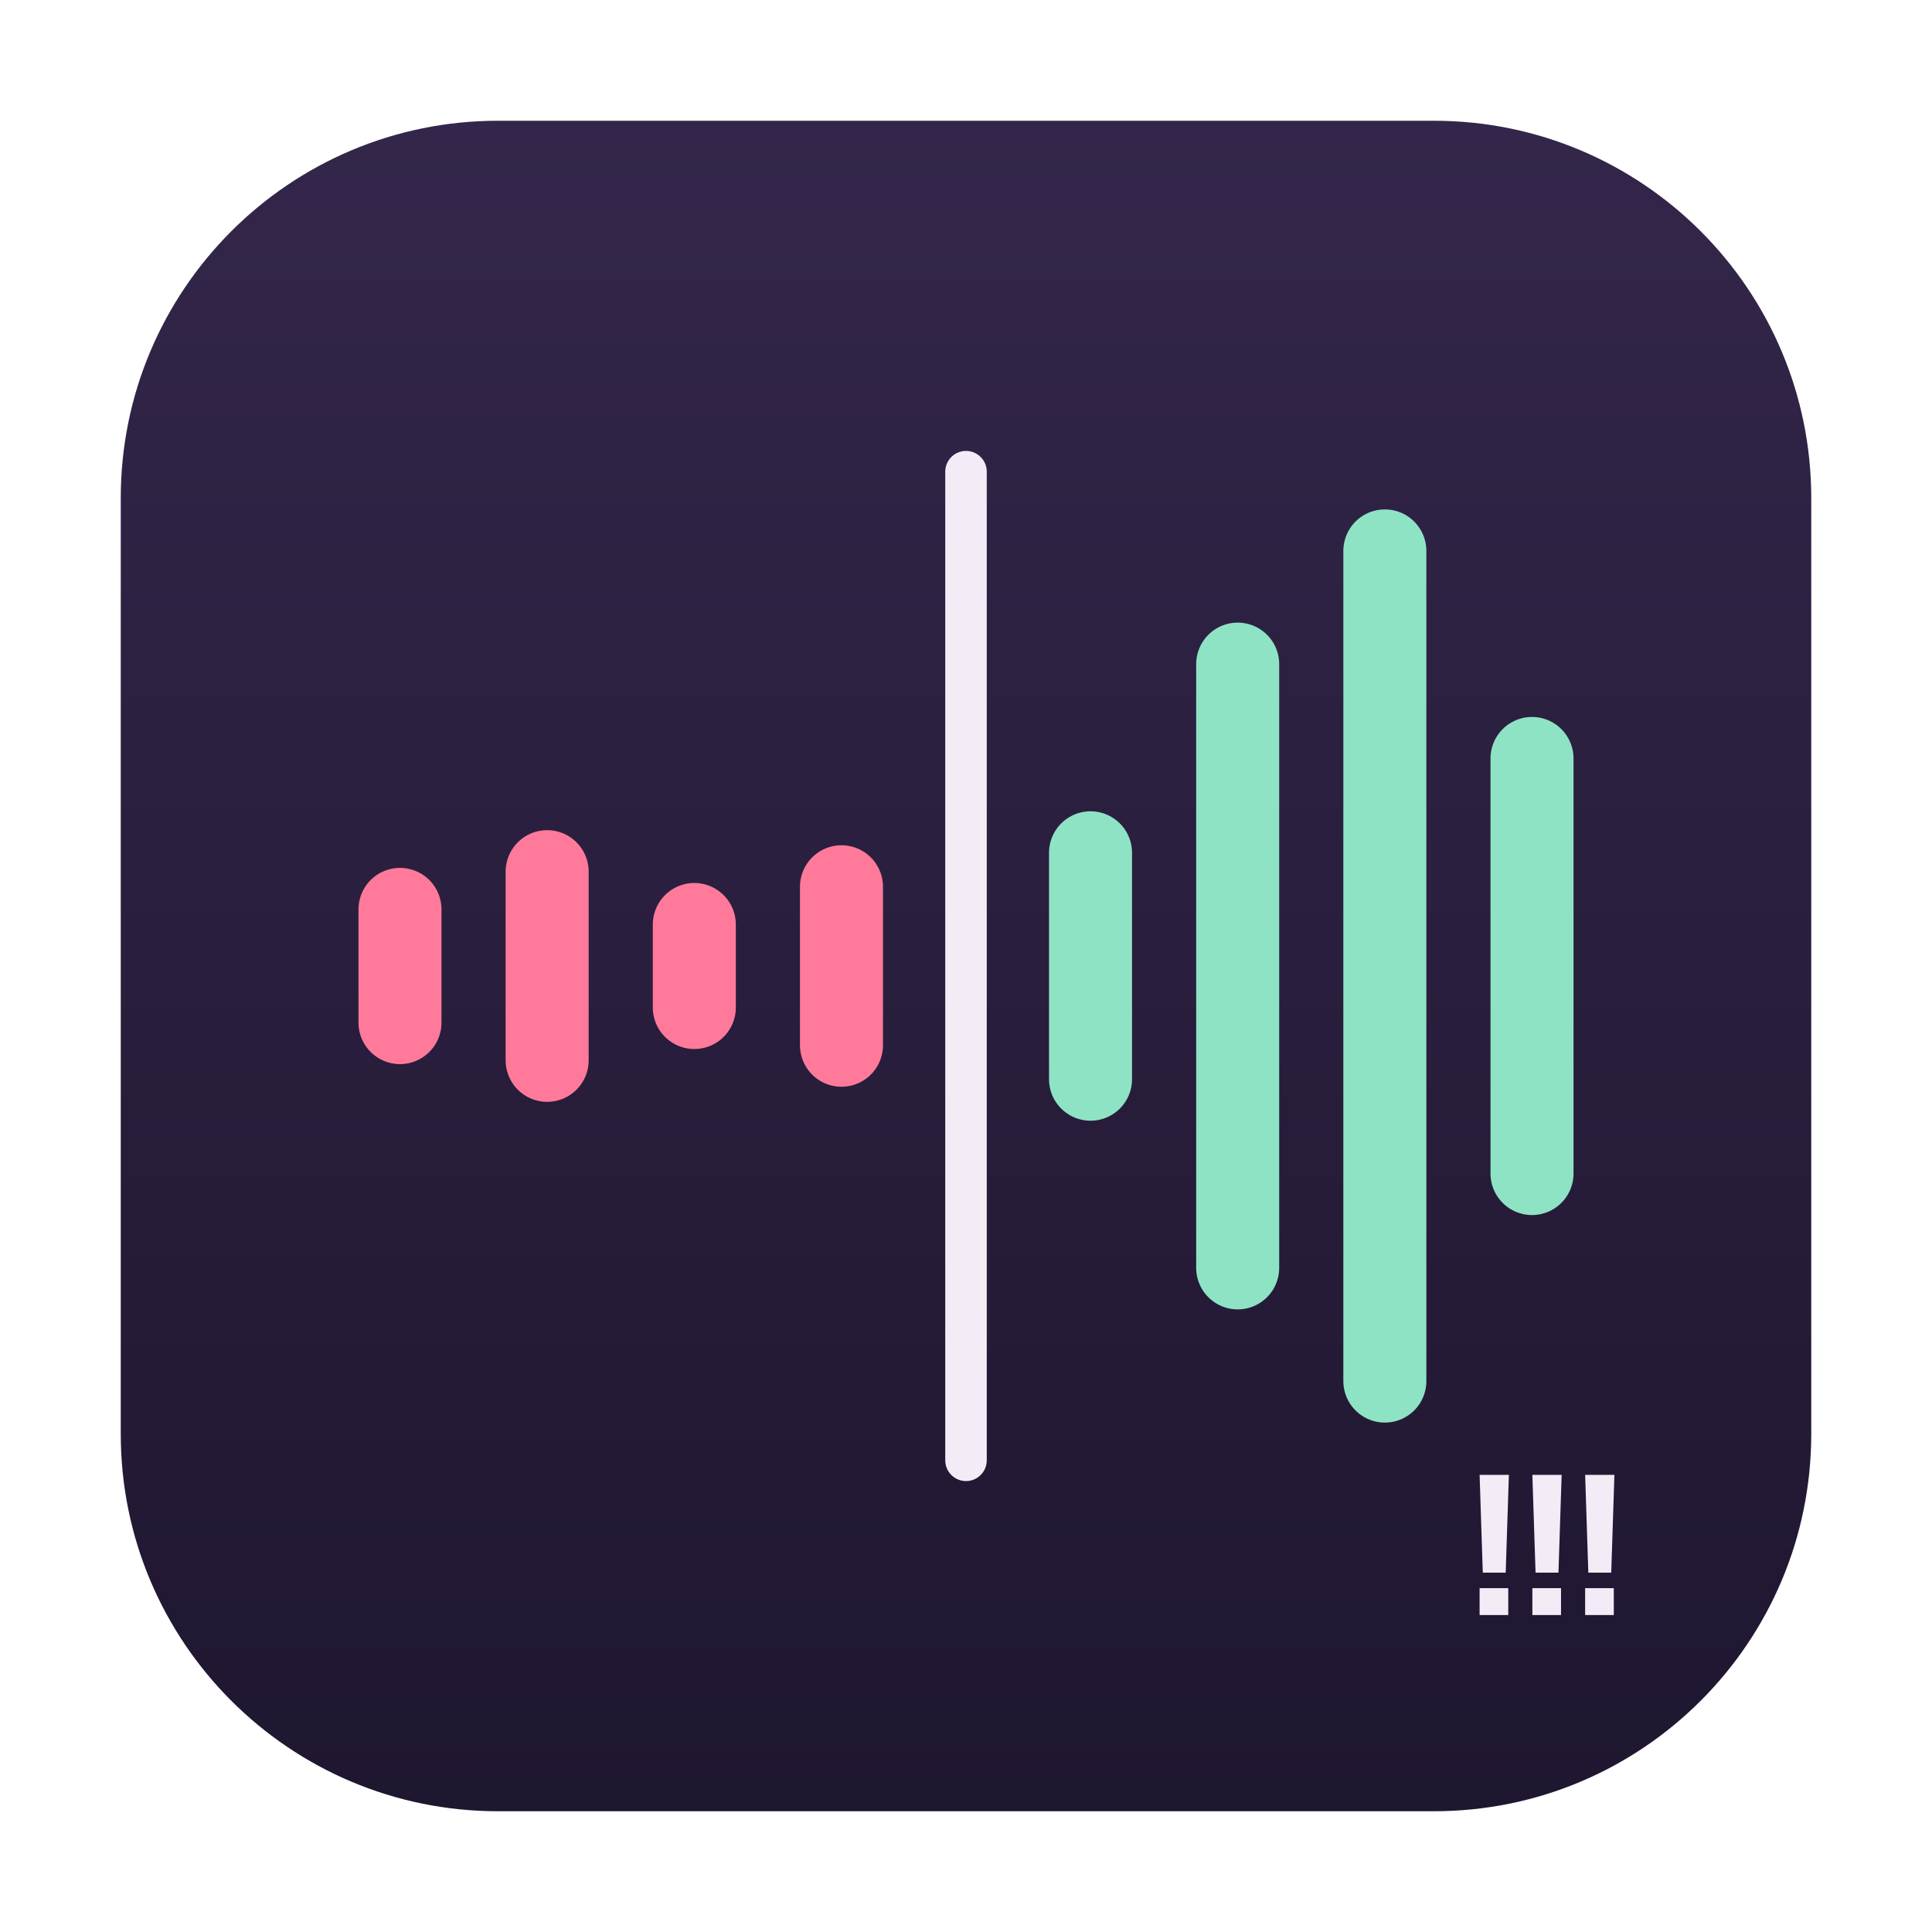
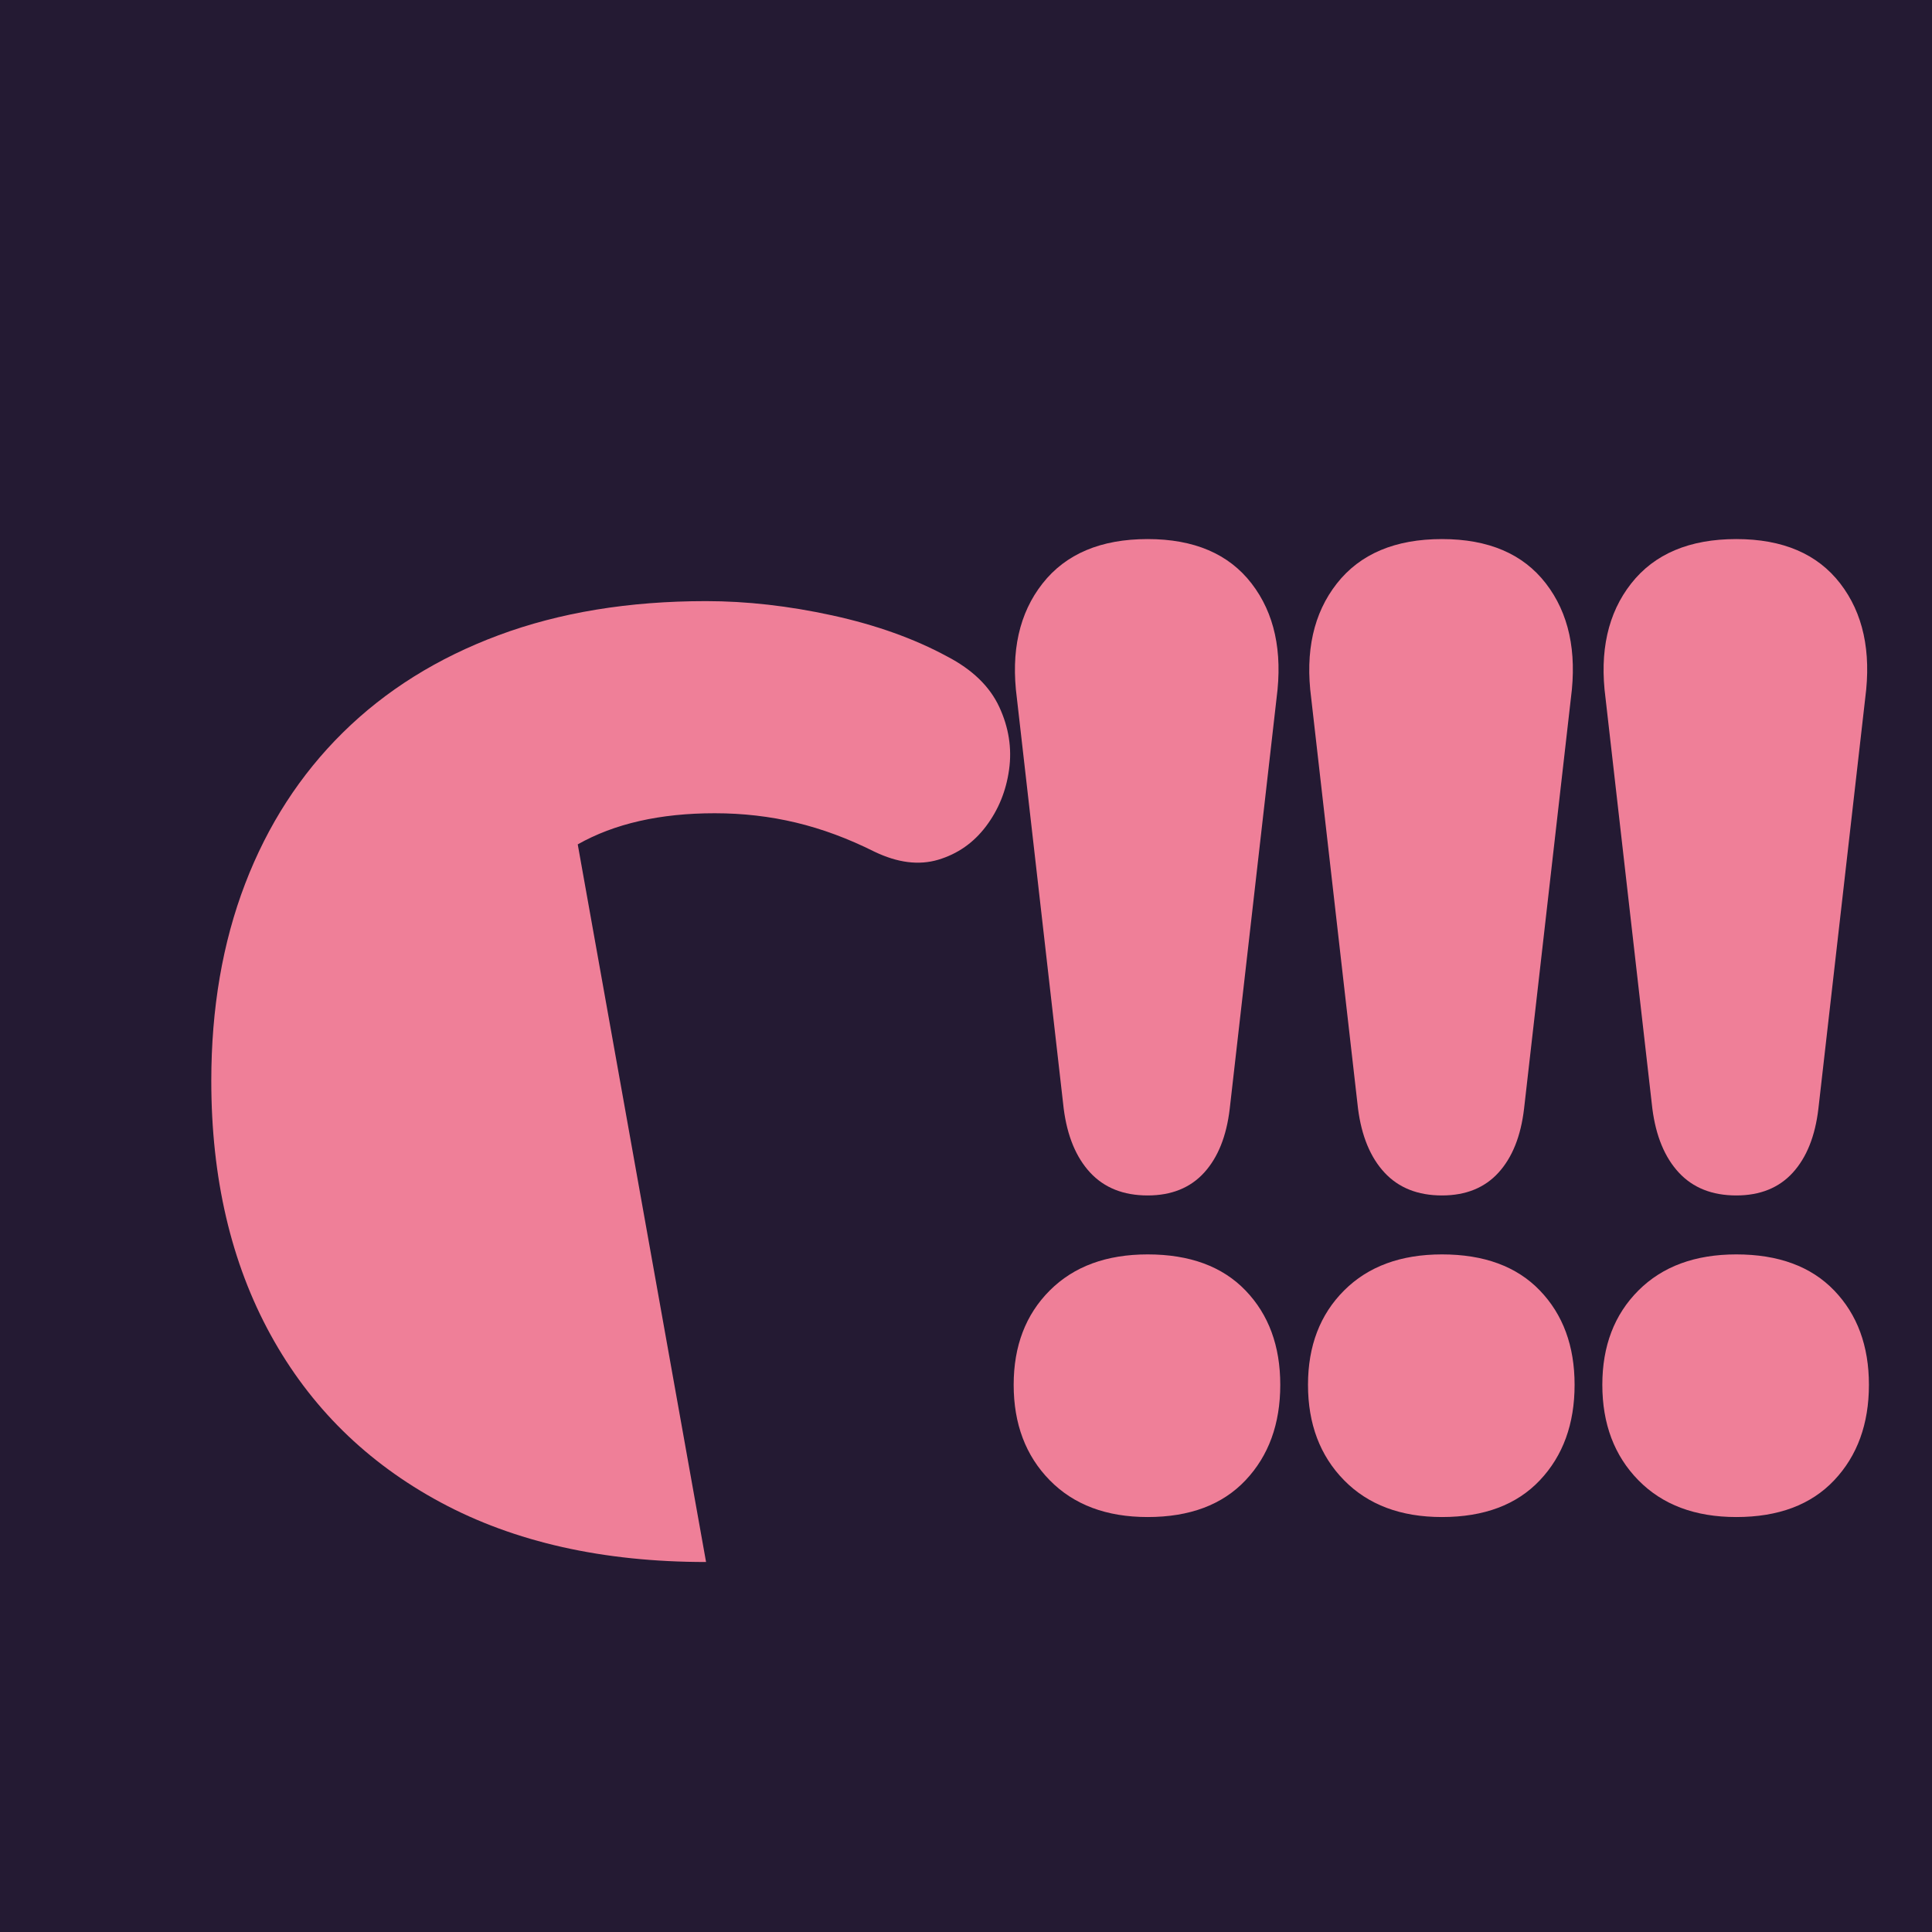
- <svg xmlns="http://www.w3.org/2000/svg" viewBox="0 0 1024 1024" width="1024" height="1024">
+ <svg xmlns="http://www.w3.org/2000/svg" viewBox="0 0 1024 1024" width="1024" height="1024" role="img" aria-labelledby="title">
  <defs>
-     <linearGradient id="bg" x1="0" y1="0" x2="0" y2="1">
-       <stop offset="0" stop-color="#33264a" />
-       <stop offset="1" stop-color="#1f1630" />
-     </linearGradient>
+     <path id="c" d="M420.325 -11.277Q303.301 -11.277 219.373 33.861Q135.446 79 90.572 160.819Q45.699 242.639 45.699 353Q45.699 435.361 71.295 502.181Q96.892 569 145.404 616.819Q193.916 664.639 263.247 690.458Q332.578 716.277 420.325 716.277Q466.385 716.277 515.873 705.47Q565.361 694.663 602.807 674.41Q631.47 659.494 642.301 636.205Q653.132 612.916 649.771 588.711Q646.41 564.506 632.313 545.801Q618.217 527.097 596.205 520.488Q574.193 513.88 547.723 526.603Q518 541.494 488.385 548.579Q458.771 555.663 426.879 555.663Q364.819 555.663 323.162 532.091Q281.506 508.518 260.656Q239.807 418.952 239.807 353Q239.807 287.41 260.656 241.946Q281.506 196.482 323.162 172.909Q364.819 149.337 426.879 149.337Q453.385 149.337 483.361 155.644Q513.337 161.952 541.868 175.566Q571.53 189.205 595.096 183.235Q618.663 177.265 633.536 159.241Q648.41 141.217 652.09 117.373Q655.771 93.53 645.62 70.922Q635.47 48.313 609.169 34.036Q574.277 13.337 522.608 1.03Q470.94 -11.277 420.325 -11.277Z" />
+     <path id="bang" d="M136.494 231.096Q109.831 231.096 94.223 247.885Q78.615 264.674 74.699 294.976L40.229 597.157Q33.398 648.844 59.102 681.56Q84.807 714.277 136.494 714.277Q187.819 714.277 213.024 681.56Q238.229 648.844 231.397 597.157L196.927 294.976Q193.373 264.674 178.084 247.885Q162.795 231.096 136.494 231.096ZM136.494 -5.639Q91 -5.639 64.434 21.428Q37.868 48.494 37.868 91.711Q37.868 134.566 64.434 161.132Q91 187.698 136.494 187.698Q182.988 187.698 208.554 161.132Q234.12 134.566 234.12 91.711Q234.12 48.494 208.554 21.428Q182.988 -5.639 136.494 -5.639Z" />
  </defs>
-   <rect x="64" y="64" width="896" height="896" rx="200" fill="url(#bg)" />
-   <g stroke-linecap="round" stroke-width="44">
-     <g stroke="#ff7a9a">
-       <path d="M212 482v60" />
-       <path d="M290 462v100" />
-       <path d="M368 490v44" />
-       <path d="M446 470v84" />
-     </g>
-     <g stroke="#8fe3c5">
-       <path d="M578 452v120" />
-       <path d="M656 352v320" />
-       <path d="M734 292v440" />
-       <path d="M812 402v220" />
-     </g>
+   <rect width="1024" height="1024" fill="#241a33" />
+   <g fill="#ef7f98">
+     <use href="#c" transform="translate(80 820) scale(.7 -.7)" />
+     <use href="#bang" transform="translate(510 800) scale(.72 -.72)" />
+     <use href="#bang" transform="translate(666 800) scale(.72 -.72)" />
+     <use href="#bang" transform="translate(822 800) scale(.72 -.72)" />
  </g>
-   <path d="M512 250v524" stroke="#f3ecf7" stroke-width="22" stroke-linecap="round" />
-   <text x="820" y="856" fill="#f3ecf7" font-family="Arial, sans-serif" font-size="108" font-weight="900" text-anchor="middle" letter-spacing="-8">!!!</text>
</svg>
